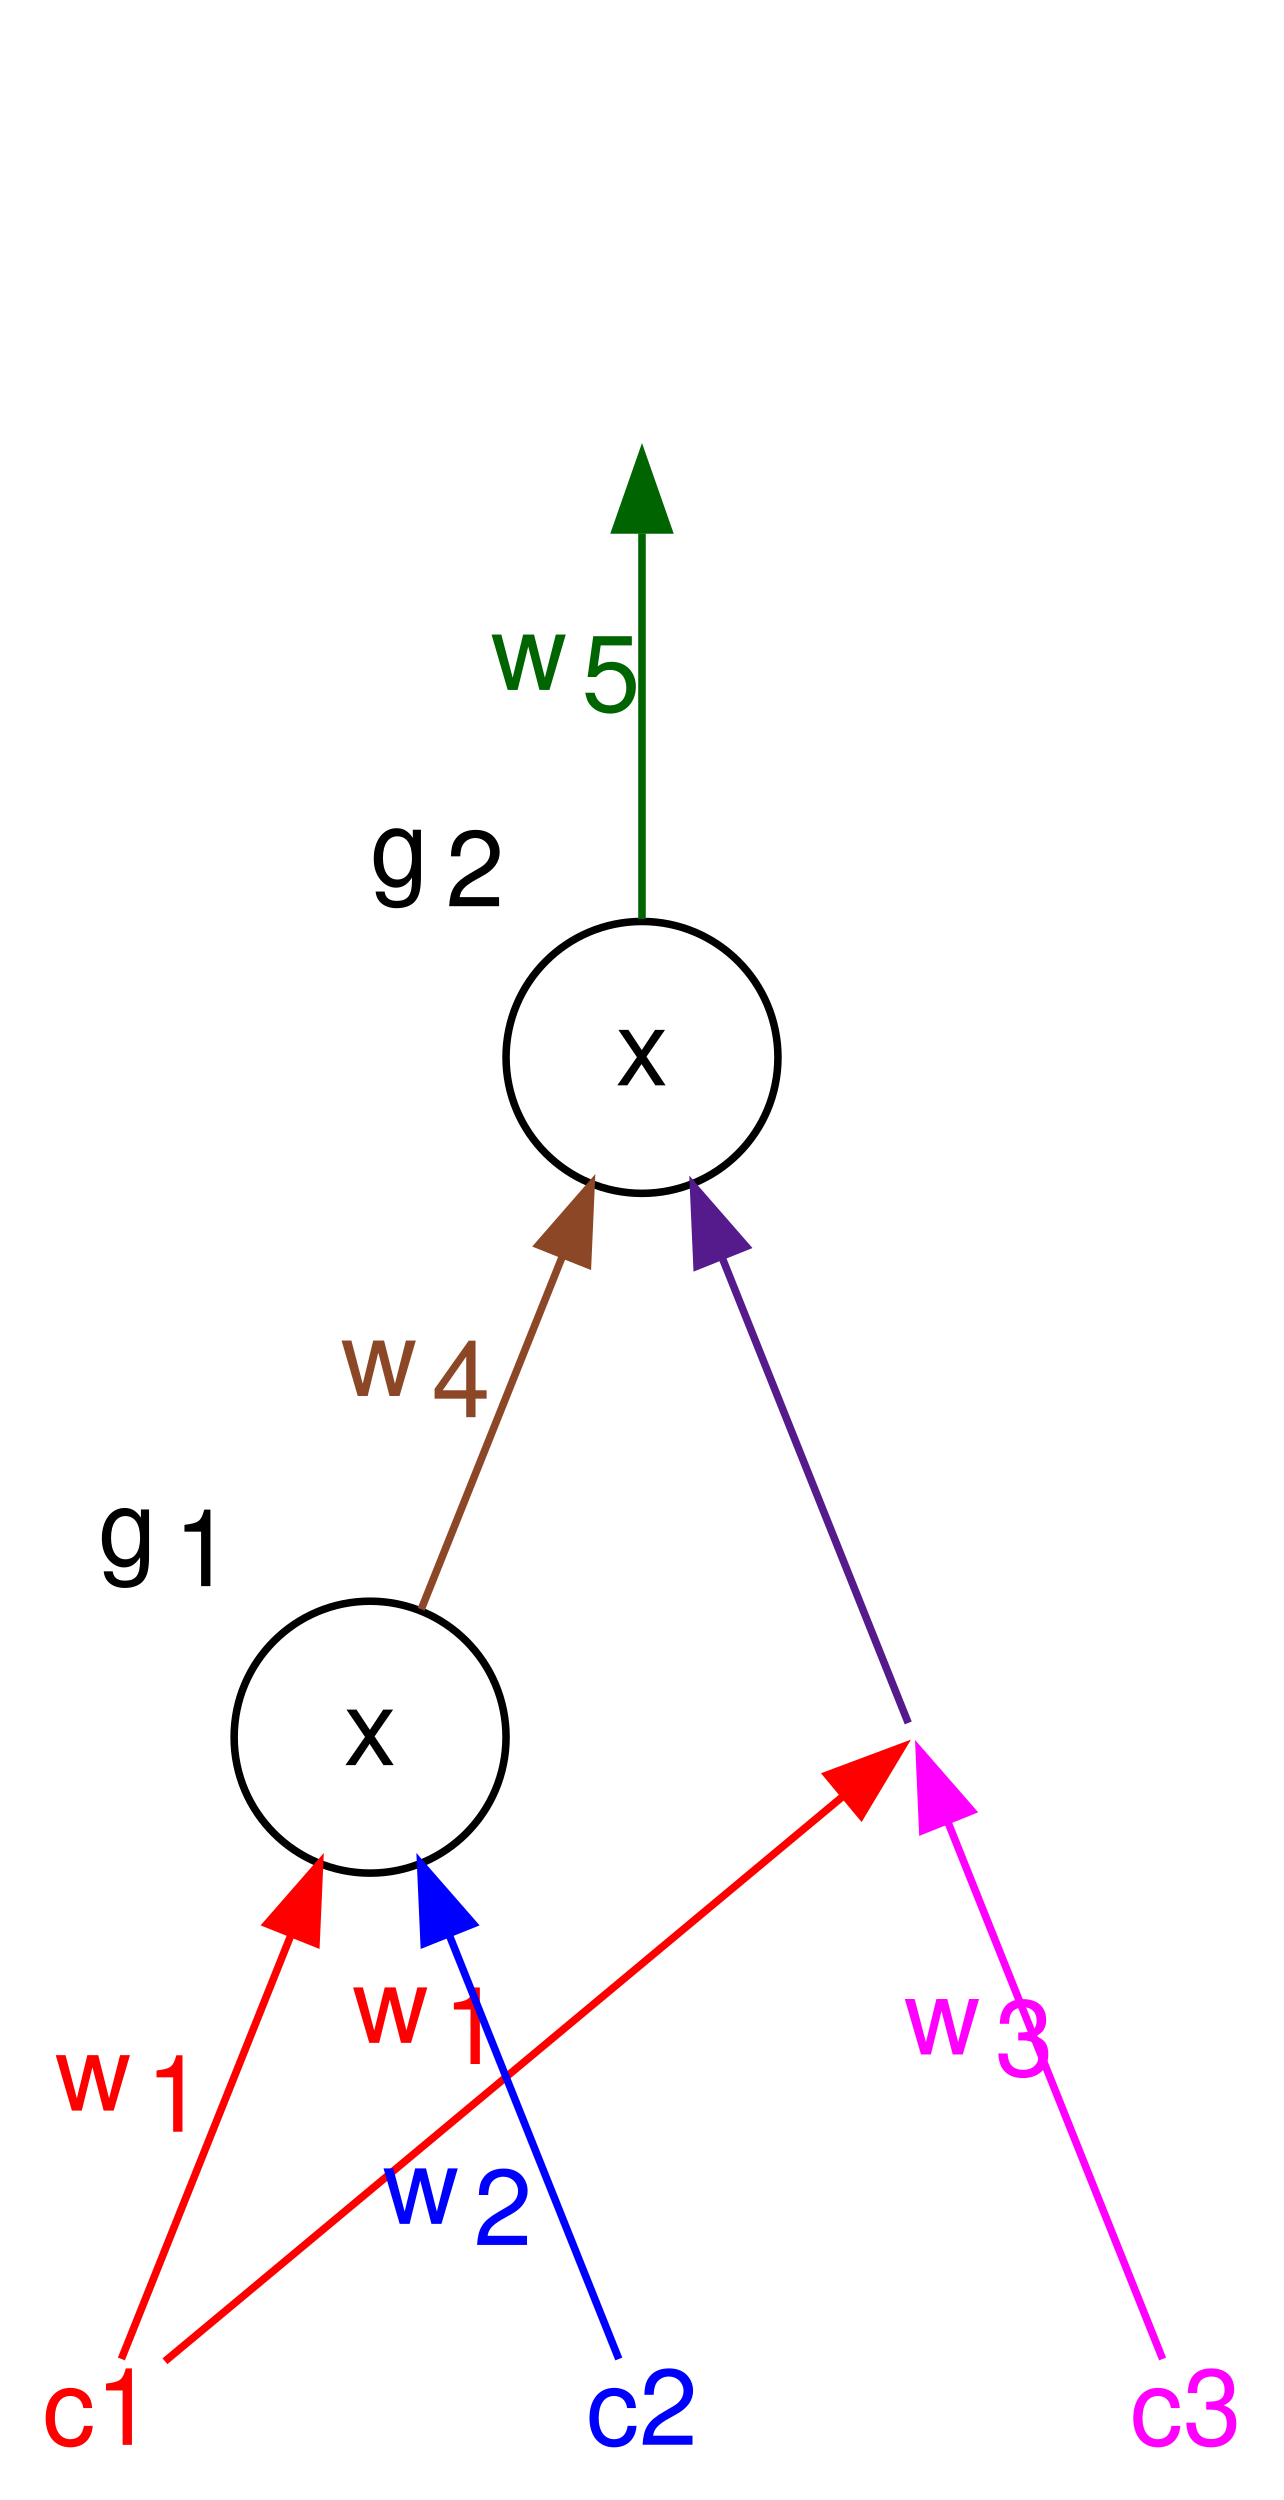
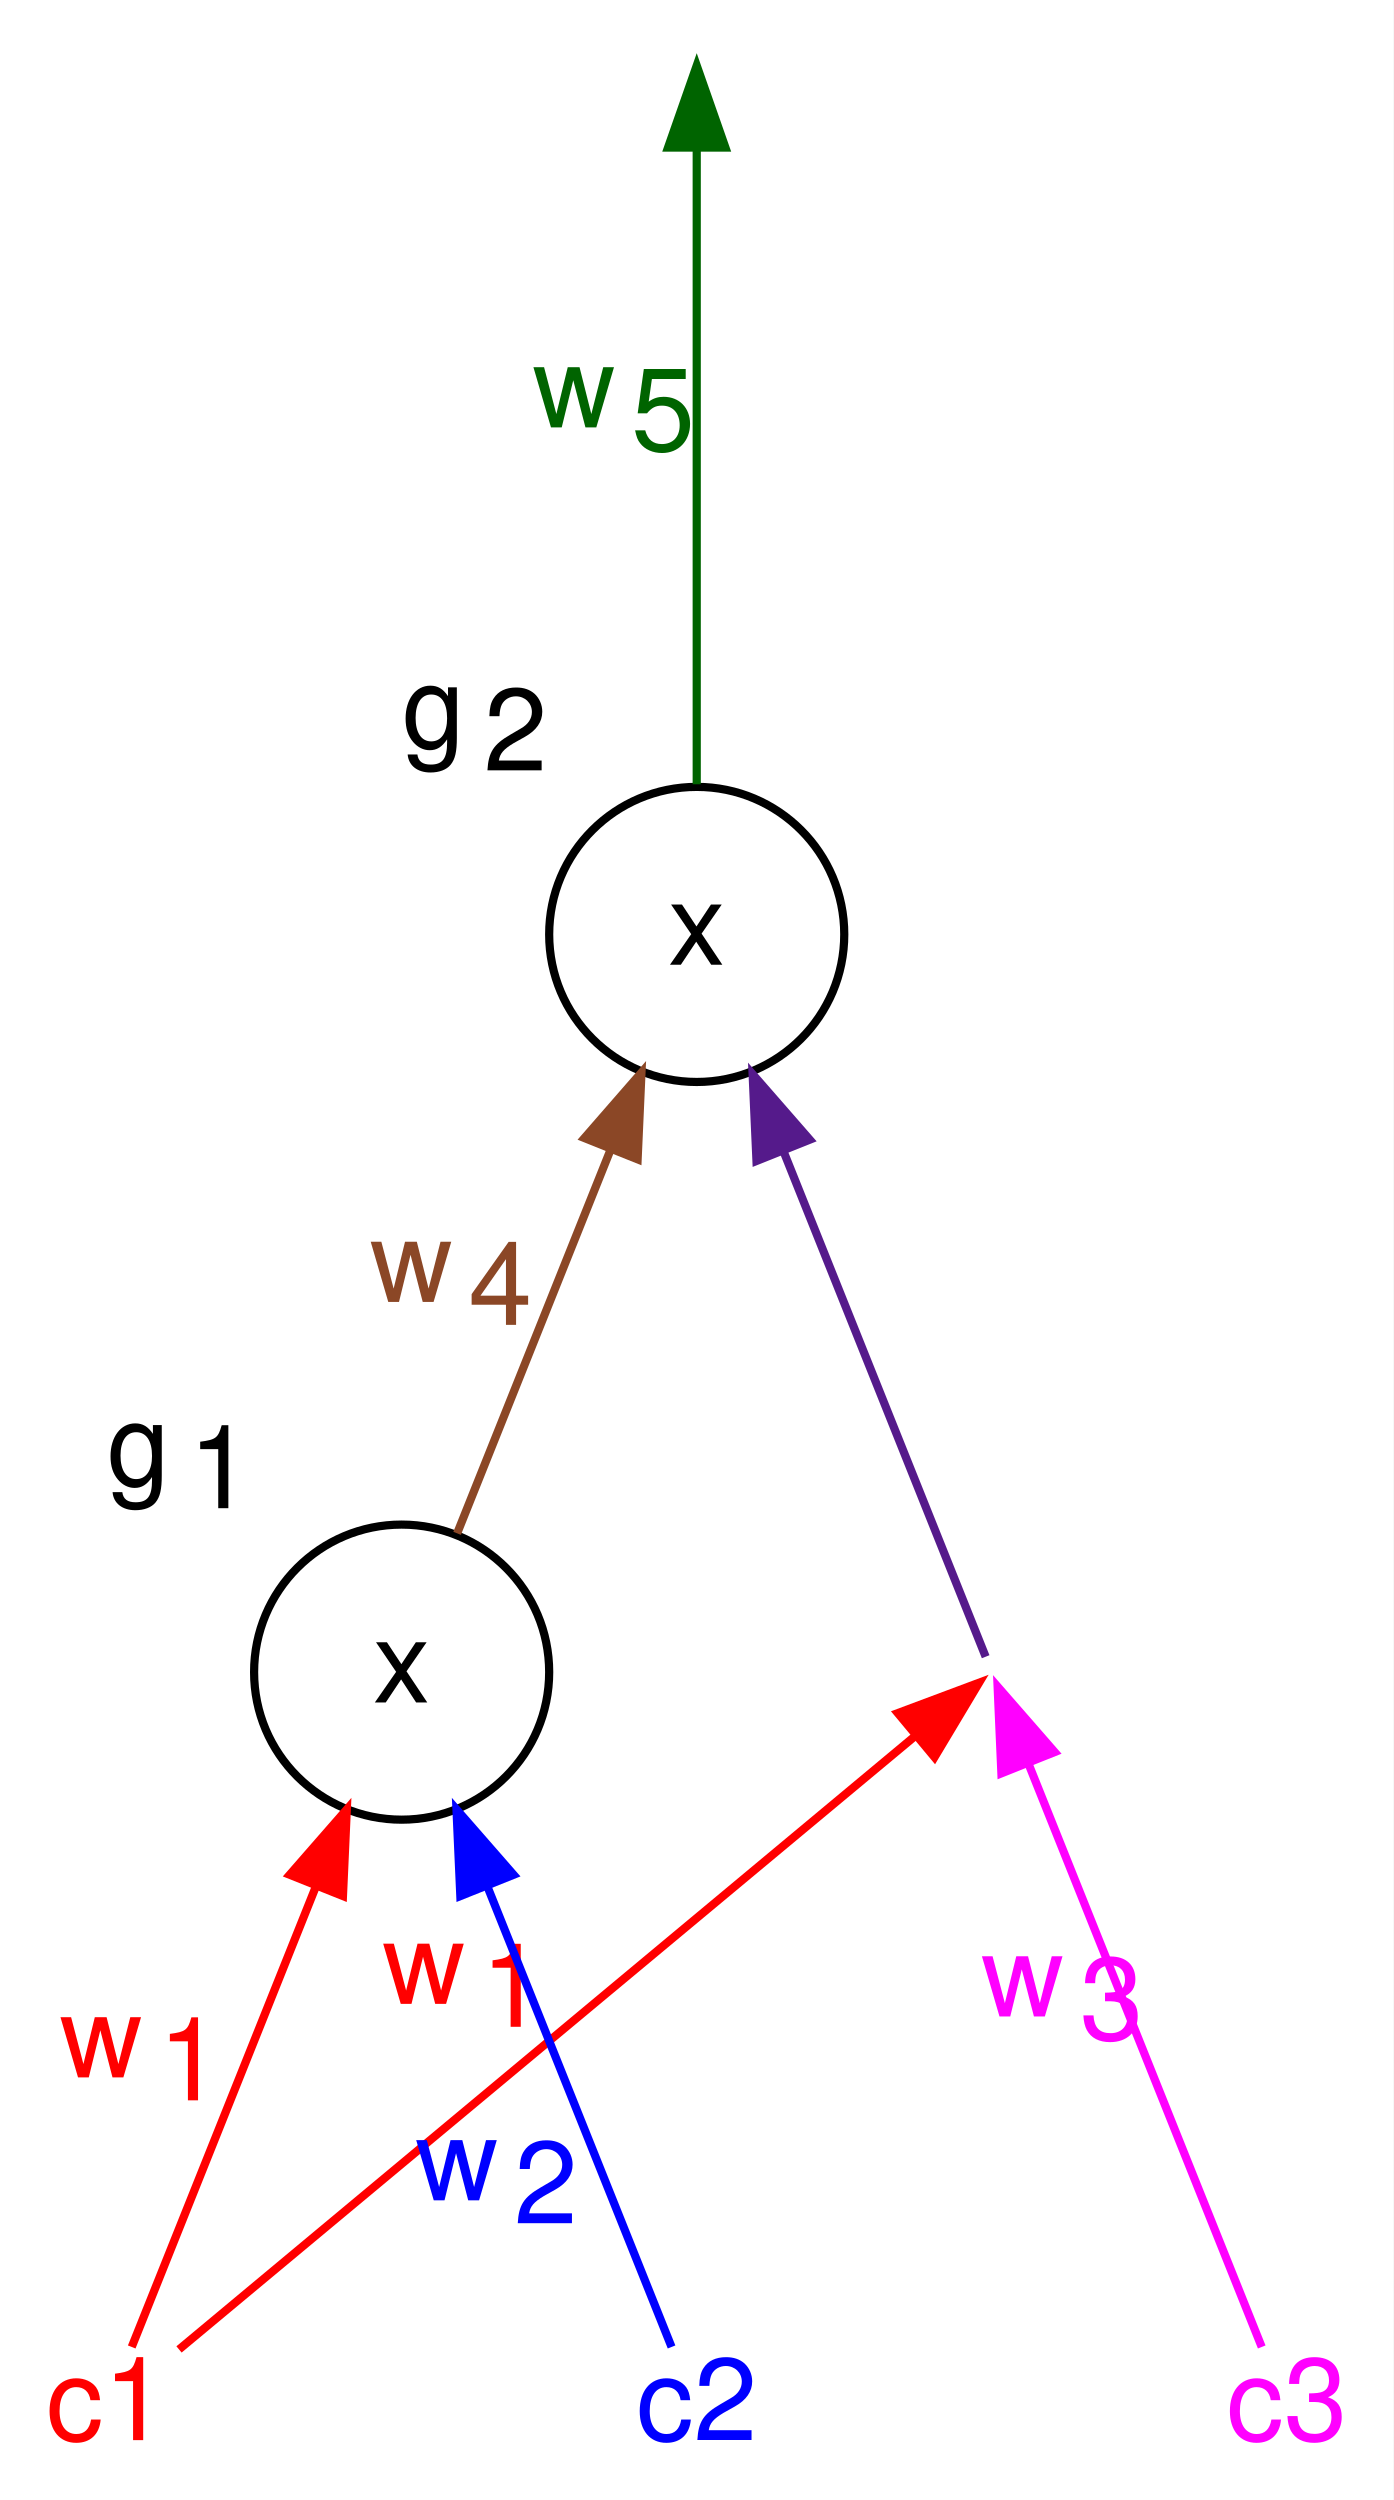
- <svg xmlns="http://www.w3.org/2000/svg" width="170pt" height="331pt" viewBox="0.00 0.00 170.00 331.00">
-   <g id="page0,1_graph0" class="graph" transform="scale(1 1) rotate(0) translate(4 327)">
-     <polygon fill="white" stroke="transparent" points="-4,4 -4,-327 166,-327 166,4 -4,4" />
+ <svg xmlns="http://www.w3.org/2000/svg" width="170pt" height="305pt" viewBox="0.00 0.00 170.00 305.00">
+   <g id="page0,1_graph0" class="graph" transform="scale(1 1) rotate(0) translate(4 301)">
+     <polygon fill="white" stroke="transparent" points="-4,4 -4,-301 166,-301 166,4 -4,4" />
    <g id="node2" class="node">
      <ellipse fill="none" stroke="black" cx="81" cy="-187" rx="18" ry="18" />
      <text text-anchor="middle" x="81" y="-183.3" font-family="Helvetica,sans-Serif" font-size="14.00">x</text>
      <text text-anchor="start" x="45" y="-209.8" font-family="Helvetica,sans-Serif" font-size="14.00">g</text>
      <text text-anchor="start" x="55" y="-209.8" font-family="Helvetica,sans-Serif" baseline-shift="sub" font-size="14.00">2</text>
    </g>
    <g id="edge7" class="edge">
-       <path fill="none" stroke="darkgreen" d="M81,-205.32C81,-219.28 81,-238.98 81,-256.37" />
-       <polygon fill="darkgreen" stroke="darkgreen" points="77.5,-256.83 81,-266.83 84.5,-256.83 77.5,-256.83" />
-       <text text-anchor="start" x="61" y="-235.65" font-family="Helvetica,sans-Serif" font-size="14.00" fill="darkgreen">w</text>
-       <text text-anchor="start" x="73" y="-235.65" font-family="Helvetica,sans-Serif" baseline-shift="sub" font-size="14.00" fill="darkgreen">5</text>
+       <path fill="none" stroke="darkgreen" d="M81,-205.32C81,-227.4 81,-263.9 81,-282.8" />
+       <polygon fill="darkgreen" stroke="darkgreen" points="77.5,-283 81,-293 84.5,-283 77.5,-283" />
+       <text text-anchor="start" x="61" y="-248.86" font-family="Helvetica,sans-Serif" font-size="14.00" fill="darkgreen">w</text>
+       <text text-anchor="start" x="73" y="-248.86" font-family="Helvetica,sans-Serif" baseline-shift="sub" font-size="14.00" fill="darkgreen">5</text>
    </g>
    <g id="node3" class="node">
      <ellipse fill="none" stroke="black" cx="45" cy="-97" rx="18" ry="18" />
      <text text-anchor="middle" x="45" y="-93.3" font-family="Helvetica,sans-Serif" font-size="14.00">x</text>
      <text text-anchor="start" x="9" y="-119.8" font-family="Helvetica,sans-Serif" font-size="14.00">g</text>
      <text text-anchor="start" x="19" y="-119.8" font-family="Helvetica,sans-Serif" baseline-shift="sub" font-size="14.00">1</text>
    </g>
    <g id="edge5" class="edge">
      <path fill="none" stroke="#8b4726" d="M51.77,-113.93C57.05,-127.13 64.48,-145.69 70.52,-160.81" />
      <polygon fill="#8b4726" stroke="#8b4726" points="67.3,-162.16 74.26,-170.15 73.79,-159.56 67.3,-162.16" />
      <text text-anchor="start" x="41.15" y="-142.17" font-family="Helvetica,sans-Serif" font-size="14.00" fill="#8b4726">w</text>
      <text text-anchor="start" x="53.15" y="-142.17" font-family="Helvetica,sans-Serif" baseline-shift="sub" font-size="14.00" fill="#8b4726">4</text>
    </g>
    <g id="edge6" class="edge">
      <path fill="none" stroke="#551a8b" d="M116.25,-98.88C113.1,-106.74 100.74,-137.66 91.54,-160.66" />
      <polygon fill="#551a8b" stroke="#551a8b" points="88.29,-159.36 87.82,-169.95 94.79,-161.96 88.29,-159.36" />
    </g>
    <g id="node5" class="node">
      <text text-anchor="middle" x="9" y="-3.3" font-family="Helvetica,sans-Serif" font-size="14.00" fill="red">c1</text>
    </g>
    <g id="edge1" class="edge">
      <path fill="none" stroke="red" d="M12.07,-14.67C16.99,-26.98 26.88,-51.7 34.54,-70.85" />
      <polygon fill="red" stroke="red" points="31.34,-72.28 38.31,-80.26 37.84,-69.68 31.34,-72.28" />
      <text text-anchor="start" x="3.3" y="-47.56" font-family="Helvetica,sans-Serif" font-size="14.00" fill="red">w</text>
      <text text-anchor="start" x="15.3" y="-47.56" font-family="Helvetica,sans-Serif" baseline-shift="sub" font-size="14.00" fill="red">1</text>
    </g>
    <g id="edge2" class="edge">
      <path fill="none" stroke="red" d="M17.84,-14.37C37.92,-31.1 86.82,-71.85 107.51,-89.09" />
      <polygon fill="red" stroke="red" points="105.53,-92 115.45,-95.71 110.01,-86.62 105.53,-92" />
      <text text-anchor="start" x="42.67" y="-56.53" font-family="Helvetica,sans-Serif" font-size="14.00" fill="red">w</text>
      <text text-anchor="start" x="54.67" y="-56.53" font-family="Helvetica,sans-Serif" baseline-shift="sub" font-size="14.00" fill="red">1</text>
    </g>
    <g id="node6" class="node">
      <text text-anchor="middle" x="81" y="-3.3" font-family="Helvetica,sans-Serif" font-size="14.00" fill="blue">c2</text>
    </g>
    <g id="edge3" class="edge">
      <path fill="none" stroke="blue" d="M77.93,-14.67C73.01,-26.98 63.12,-51.7 55.46,-70.85" />
      <polygon fill="blue" stroke="blue" points="52.16,-69.68 51.69,-80.26 58.66,-72.28 52.16,-69.68" />
      <text text-anchor="start" x="46.7" y="-32.56" font-family="Helvetica,sans-Serif" font-size="14.00" fill="blue">w</text>
      <text text-anchor="start" x="58.7" y="-32.56" font-family="Helvetica,sans-Serif" baseline-shift="sub" font-size="14.00" fill="blue">2</text>
    </g>
    <g id="node7" class="node">
      <text text-anchor="middle" x="153" y="-3.3" font-family="Helvetica,sans-Serif" font-size="14.00" fill="magenta">c3</text>
    </g>
    <g id="edge4" class="edge">
      <path fill="none" stroke="magenta" d="M149.93,-14.67C143.58,-30.56 128.95,-67.12 121.52,-85.71" />
      <polygon fill="magenta" stroke="magenta" points="118.17,-84.65 117.71,-95.23 124.67,-87.25 118.17,-84.65" />
      <text text-anchor="start" x="115.72" y="-54.99" font-family="Helvetica,sans-Serif" font-size="14.00" fill="magenta">w</text>
      <text text-anchor="start" x="127.72" y="-54.99" font-family="Helvetica,sans-Serif" baseline-shift="sub" font-size="14.00" fill="magenta">3</text>
    </g>
  </g>
</svg>
